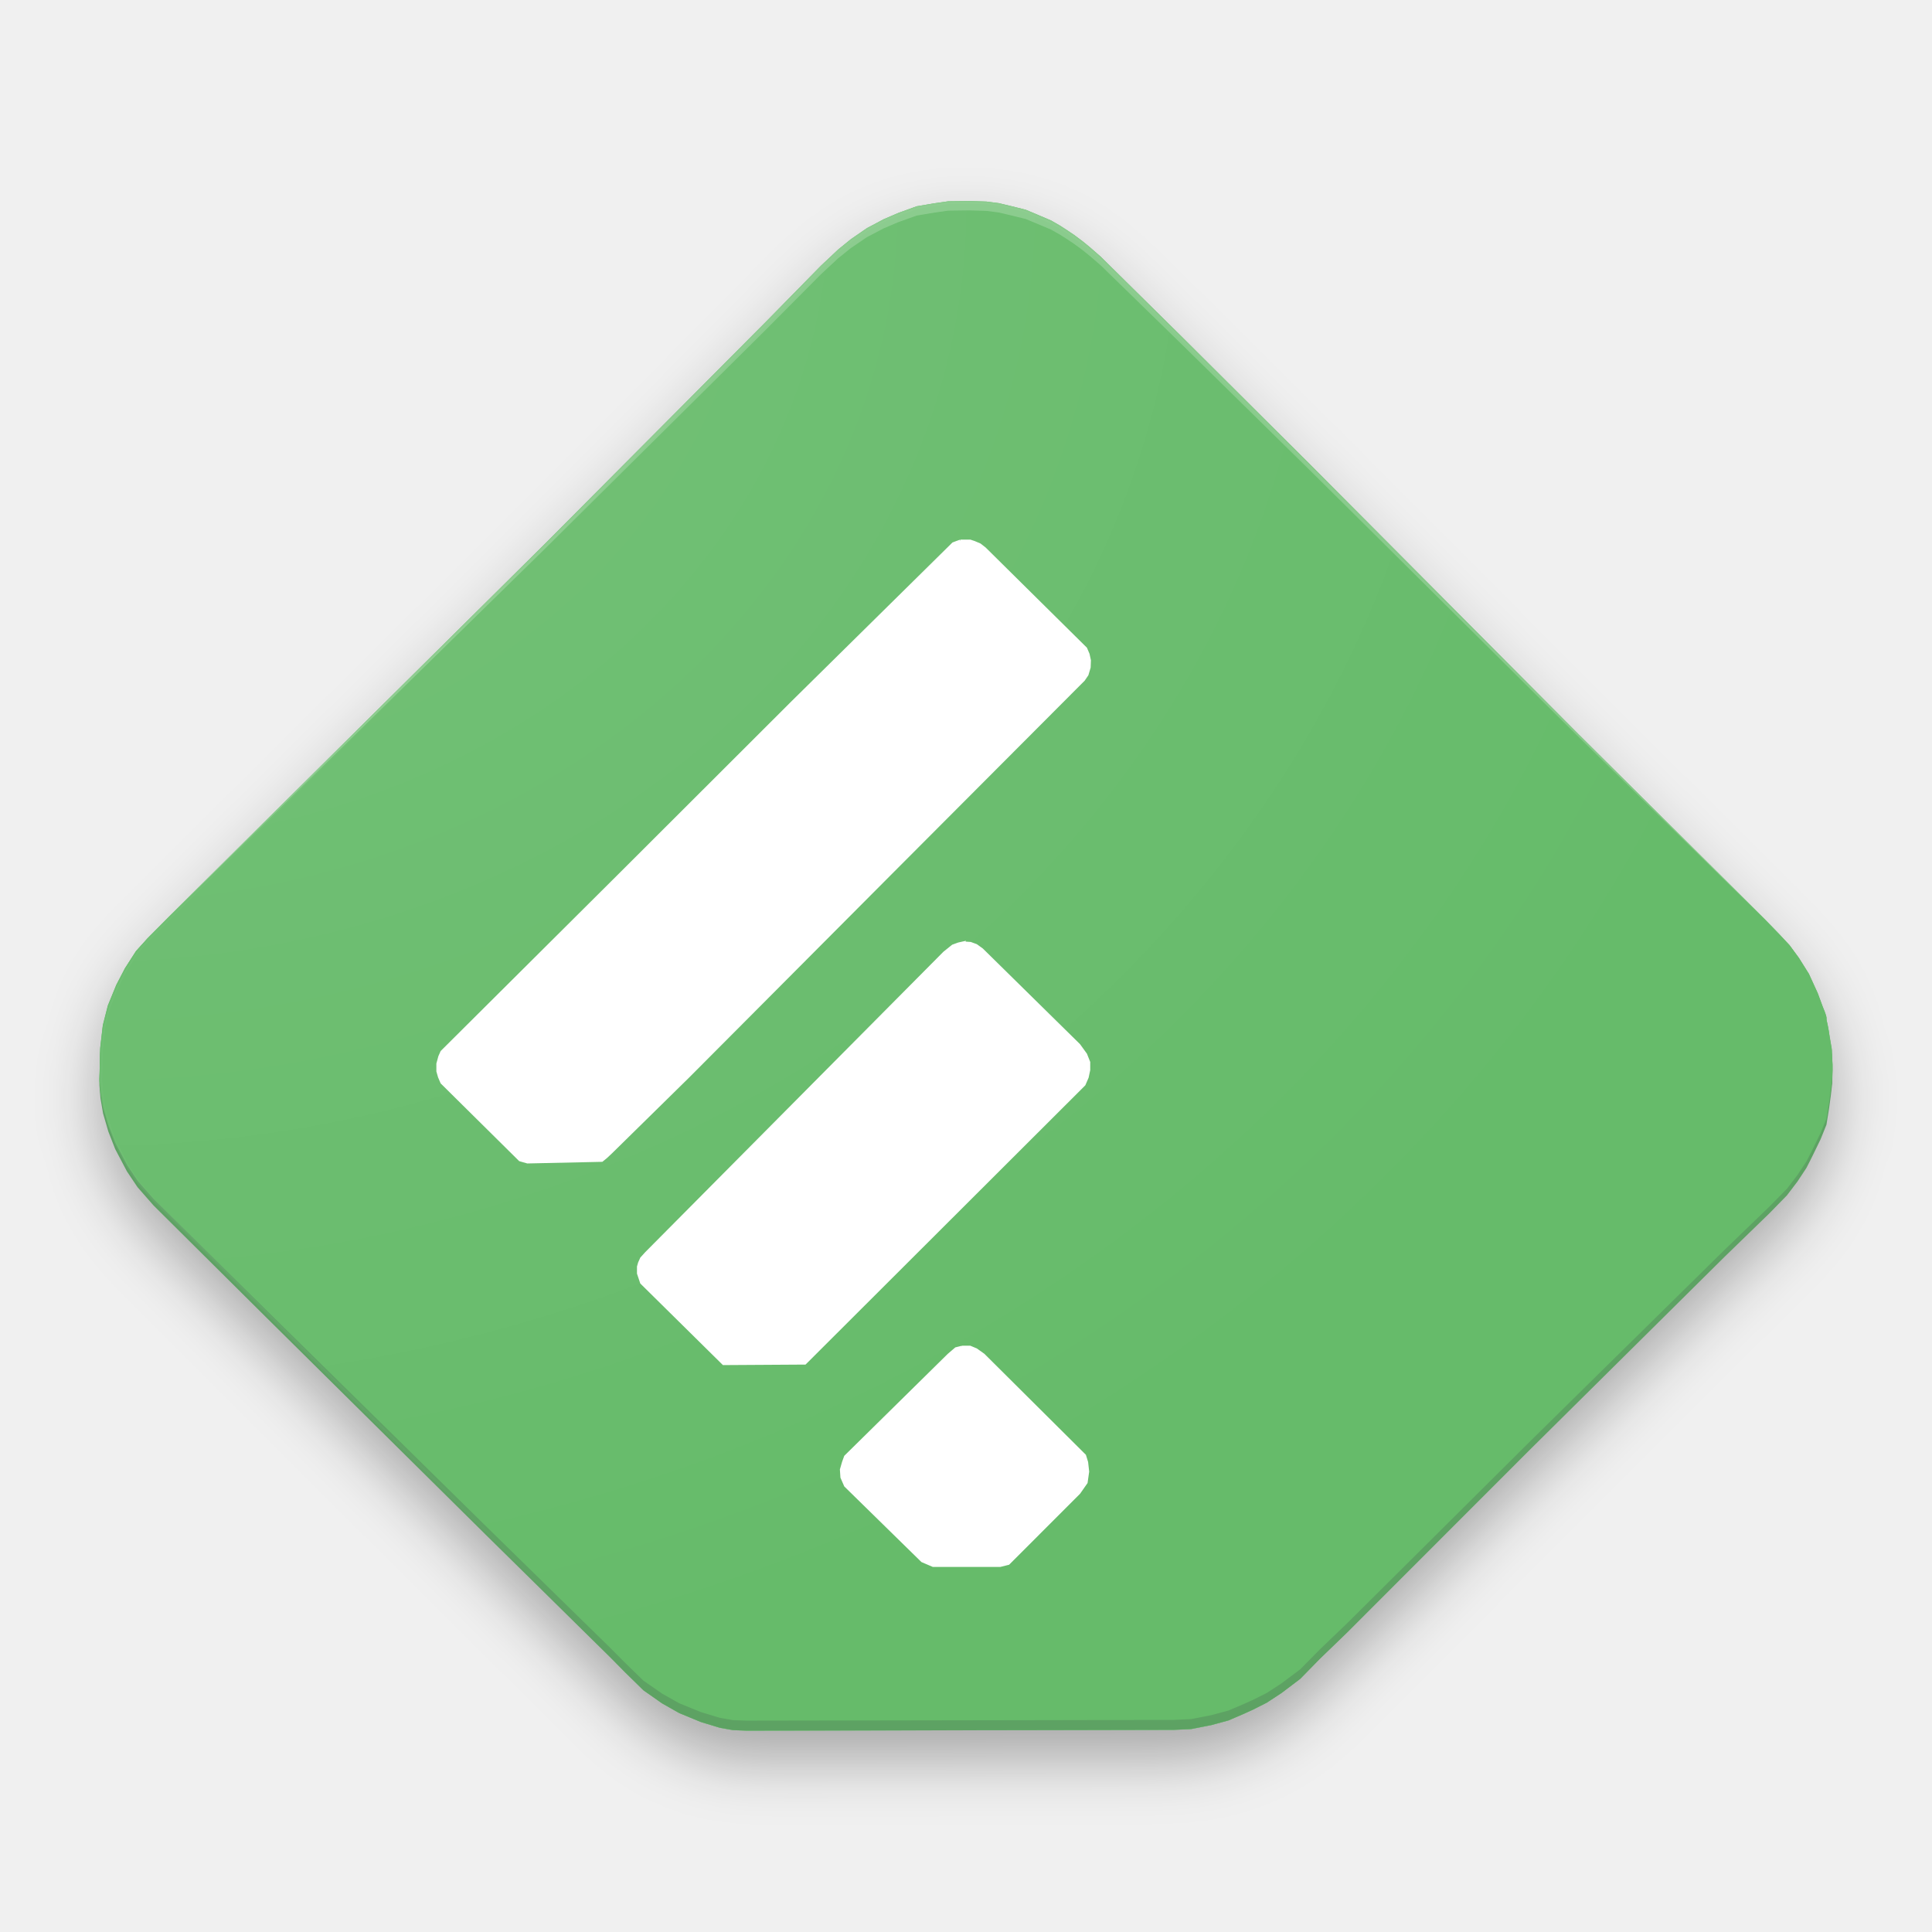
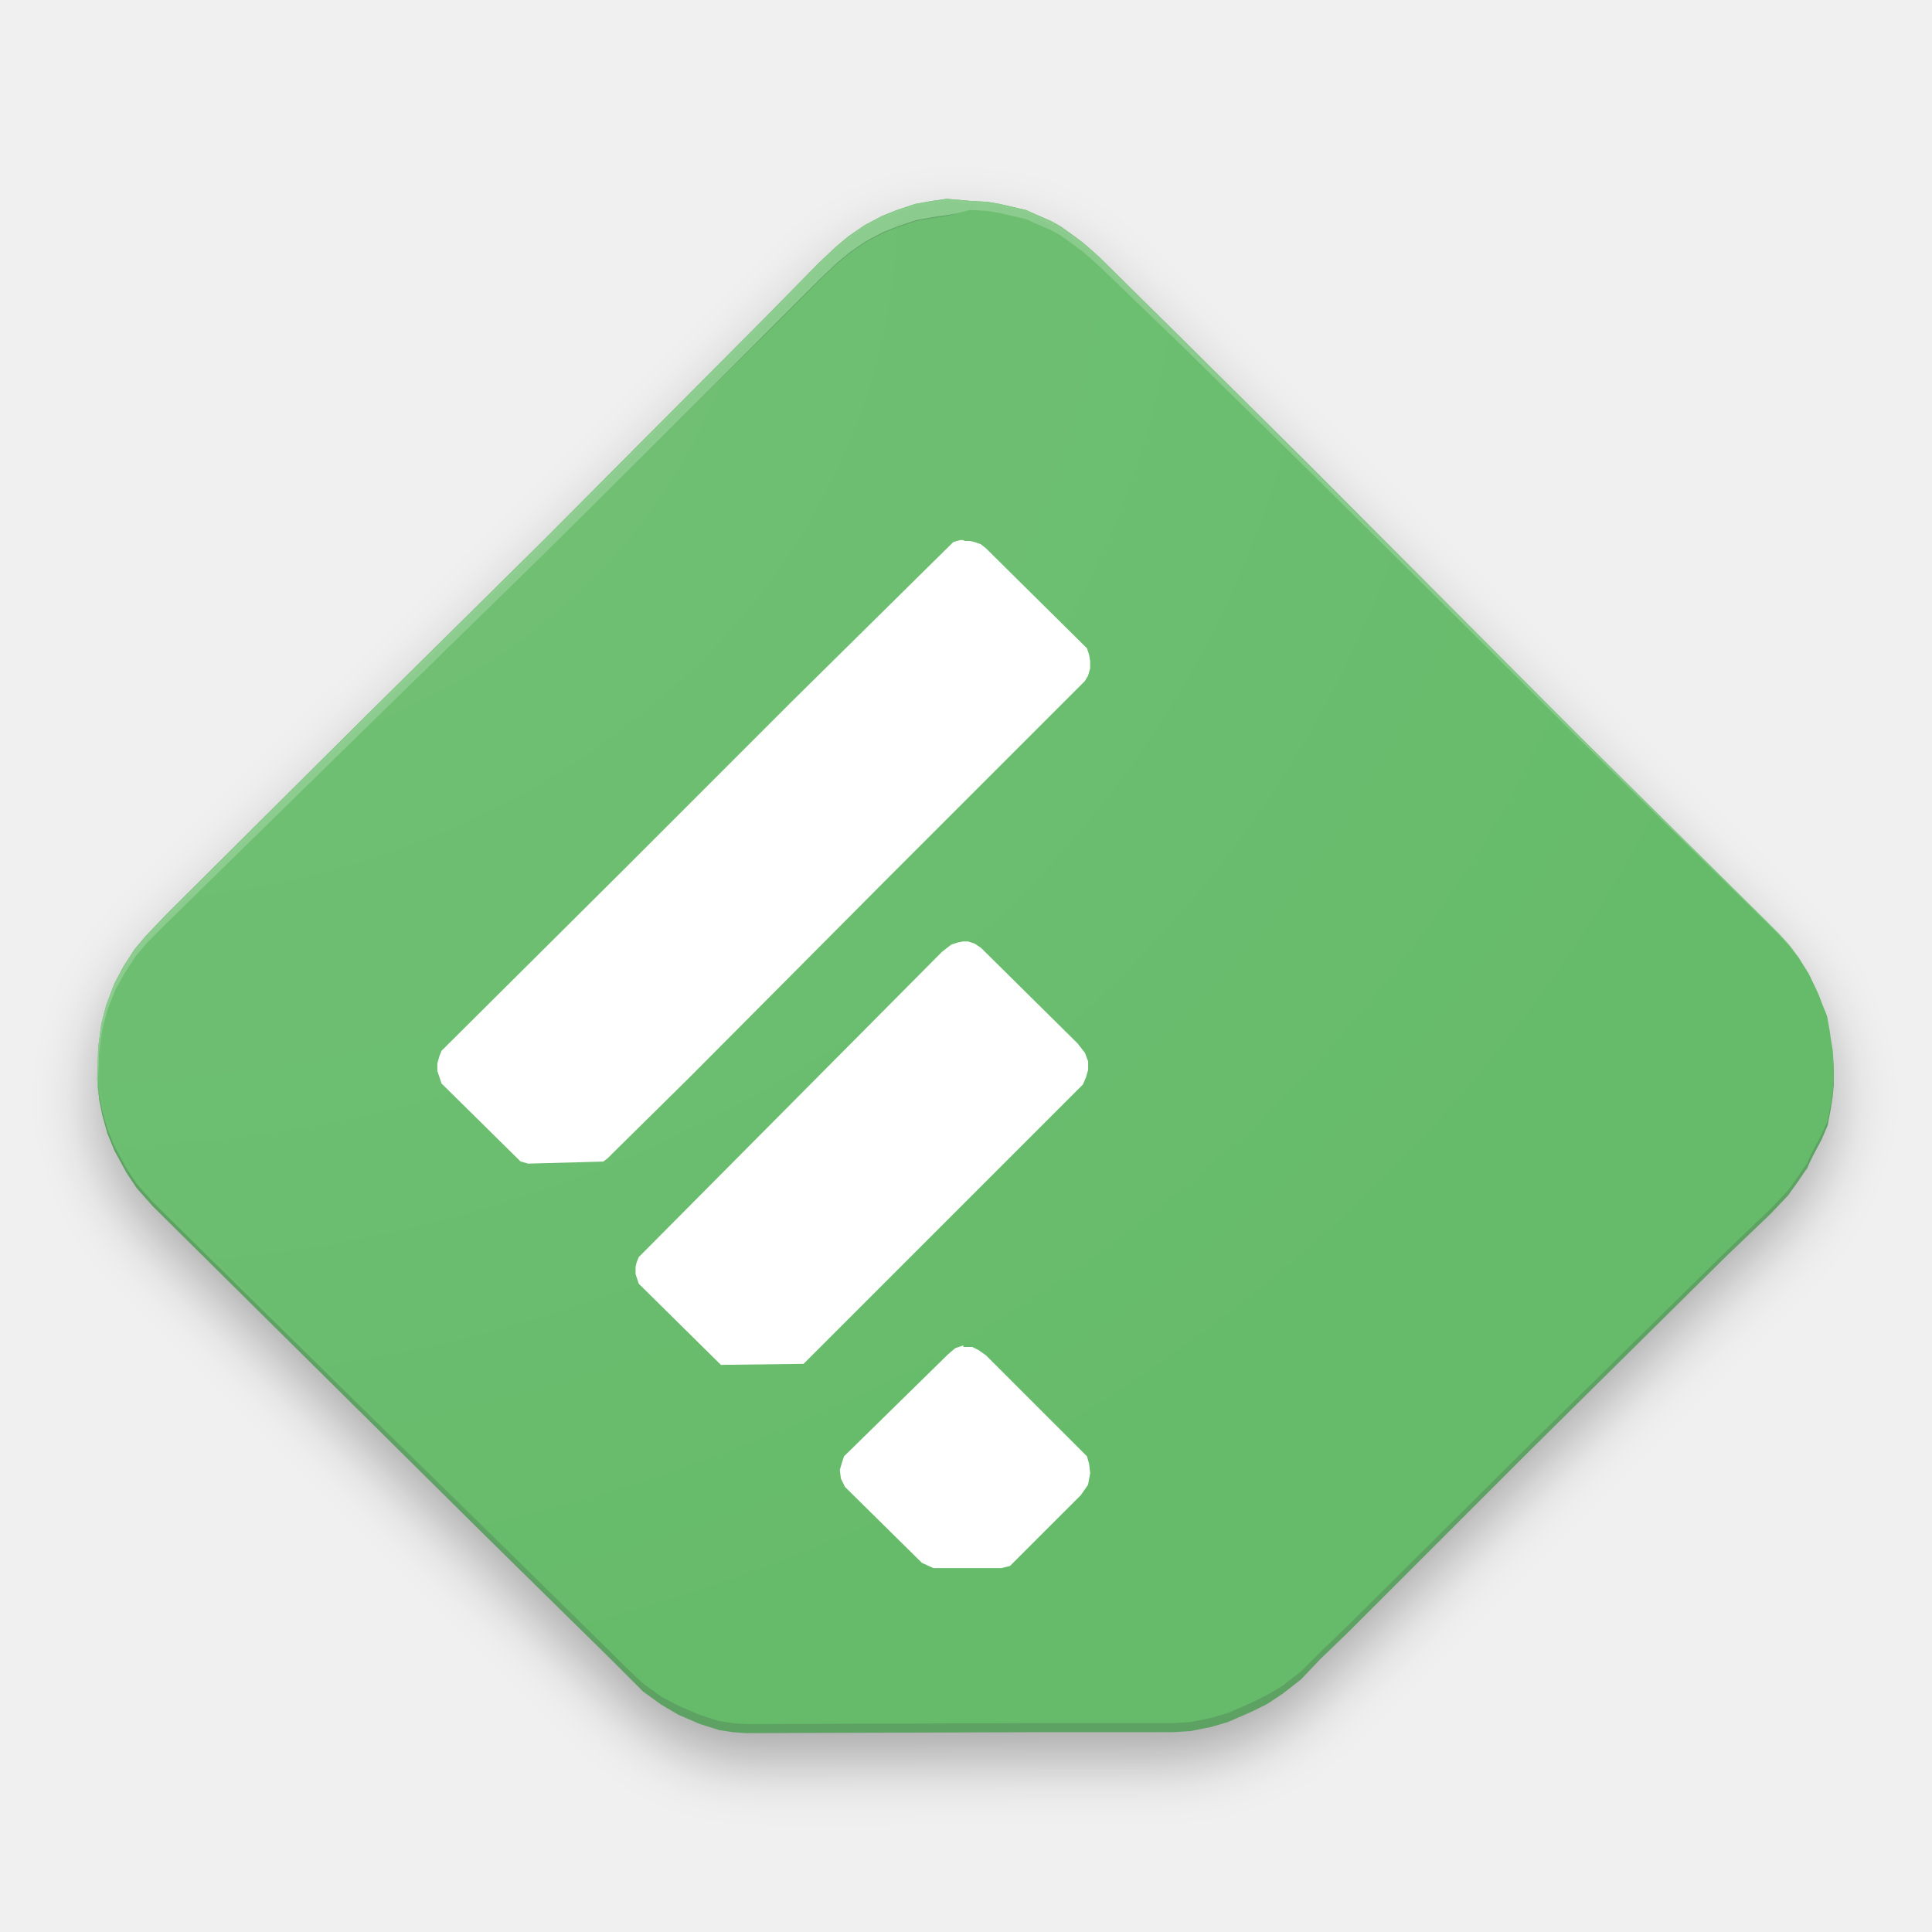
- <svg xmlns="http://www.w3.org/2000/svg" xmlns:xlink="http://www.w3.org/1999/xlink" width="192" height="192" id="svg2" version="1.1">
-   <defs id="defs4">
-     <linearGradient id="linearGradient8598">
-       <stop style="stop-color:#ffffff;stop-opacity:1;" offset="0" id="stop8600" />
-       <stop style="stop-color:#ffffff;stop-opacity:0;" offset="1" id="stop8602" />
-     </linearGradient>
-     <linearGradient id="linearGradient8590">
-       <stop style="stop-color:#ffffff;stop-opacity:1;" offset="0" id="stop8592" />
-       <stop style="stop-color:#ffffff;stop-opacity:0;" offset="1" id="stop8594" />
-     </linearGradient>
-     <filter color-interpolation-filters="sRGB" width="1" height="1" x="0" y="0" id="filter3025">
-       <feColorMatrix result="result1" values="180" type="hueRotate" id="feColorMatrix3027" />
-     </filter>
-     <filter style="color-interpolation-filters:sRGB;" id="filter8574">
-       <feFlood flood-opacity="0.3" flood-color="rgb(0,0,0)" result="flood" id="feFlood8576" />
-       <feComposite in="flood" in2="SourceGraphic" operator="in" result="composite1" id="feComposite8578" />
-       <feGaussianBlur in="composite1" stdDeviation="3" result="blur" id="feGaussianBlur8580" />
-       <feOffset dx="4.57967e-015" dy="3" result="offset" id="feOffset8582" />
-       <feComposite in="SourceGraphic" in2="offset" operator="over" result="composite2" id="feComposite8584" />
-     </filter>
-     <radialGradient xlink:href="#linearGradient8590" id="radialGradient8596" cx="8" cy="9.553" fx="8" fy="9.553" r="87.096" gradientTransform="matrix(8.3249151e-4,1.728586,-1.998795,9.6265738e-4,28.07976,6.474688)" gradientUnits="userSpaceOnUse" />
-     <radialGradient xlink:href="#linearGradient8598" id="radialGradient8604" cx="8" cy="9.553" fx="8" fy="9.553" r="87.096" gradientTransform="matrix(8.32488e-4,1.728586,-1.998795,9.6262087e-4,28.07976,6.474687)" gradientUnits="userSpaceOnUse" />
-   </defs>
-   <g id="layer4" style="display:inline">
-     <path id="path8572" d="m 96.354,19.535 1.68,0.052 1.234,0.158 1.313,0.315 1.365,0.341 0.945,0.394 1.601,0.683 0.866,0.499 0.735,0.473 0.735,0.499 0.84,0.63 0.735,0.604 1.05,0.919 8.243,8.138 12.811,12.758 26.907,27.039 18.77,18.638 1.496,1.549 0.998,1.076 0.919,1.26 0.998,1.601 0.893,1.969 0.499,1.365 c 0,0 0.394,0.919 0.368,1.103 -0.026,0.184 0,0.499 -0.026,0.263 -0.026,-0.236 -0.236,-1.181 0,-0.21 0.236,0.971 0.341,1.838 0.341,1.838 l 0.21,1.234 0.079,1.601 -0.026,1.313 -0.131,1.155 -0.184,1.365 -0.263,1.654 -0.578,1.444 -0.761,1.575 c 0,0 -0.578,1.181 -0.656,1.313 -0.079,0.131 -0.893,1.365 -0.893,1.365 l -1.05,1.391 -1.759,1.811 -4.515,4.41 -19.583,19.531 -18.297,18.428 -2.809,2.73 -1.943,1.995 -1.864,1.418 -1.47,0.971 -1.391,0.709 -0.866,0.394 -1.575,0.683 -1.733,0.473 -1.995,0.394 -1.733,0.079 -12.102,0.026 -30.819,0.052 -1.365,-0.052 -1.313,-0.236 -1.89,-0.578 -2.153,-0.893 -1.706,-0.971 -1.864,-1.313 -1.811,-1.785 -1.523,-1.549 -12.469,-12.364 -22.025,-21.946 -11.393,-11.393 -1.601,-1.838 -1.05,-1.575 -1.181,-2.258 -0.683,-1.759 -0.525,-1.811 -0.263,-1.549 -0.105,-1.313 0.079,-3.203 0.263,-2.284 0.499,-1.969 0.84,-2.074 0.866,-1.68 1.103,-1.733 1.155,-1.286 2.153,-2.179 19.951,-19.793 17.798,-17.641 22.156,-22.261 5.618,-5.723 1.733,-1.628 1.26,-1.024 1.601,-1.103 1.68,-0.893 1.47,-0.63 1.811,-0.656 1.706,-0.289 1.444,-0.21 z" style="fill:#66bb6a;fill-opacity:1;fill-rule:evenodd;stroke:#66bb6a;stroke-width:0.279px;stroke-linecap:butt;stroke-linejoin:miter;stroke-opacity:1;filter:url(#filter8574)" transform="matrix(0.9887369,0,0,0.9887369,1.081261,0.8014222)" />
-     <path id="path8570" d="m 96.35,20.116 1.661,0.052 1.22,0.156 1.298,0.311 1.35,0.337 0.934,0.389 1.583,0.675 0.857,0.493 0.727,0.467 0.727,0.493 0.831,0.623 0.727,0.597 1.038,0.908 8.15,8.046 12.666,12.614 26.604,26.734 18.558,18.428 1.479,1.531 0.986,1.064 0.908,1.246 0.986,1.583 0.882,1.947 0.493,1.35 c 0,0 0.389,0.908 0.363,1.09 -0.026,0.182 0,0.493 -0.026,0.26 -0.026,-0.234 -0.234,-1.168 0,-0.208 0.234,0.96 0.337,1.817 0.337,1.817 l 0.208,1.22 0.078,1.583 -0.026,1.298 -0.13,1.142 -0.182,1.35 -0.26,1.635 -0.571,1.428 -0.753,1.557 c 0,0 -0.571,1.168 -0.649,1.298 -0.078,0.13 -0.882,1.35 -0.882,1.35 l -1.038,1.376 -1.739,1.791 -4.464,4.361 -19.363,19.311 -18.091,18.221 -2.777,2.699 -1.921,1.973 -1.843,1.402 -1.454,0.96 -1.376,0.701 -0.857,0.389 -1.557,0.675 -1.713,0.467 -1.973,0.389 -1.713,0.078 -11.965,0.026 -30.472,0.052 -1.35,-0.052 -1.298,-0.234 -1.869,-0.571 -2.128,-0.882 -1.687,-0.96 -1.843,-1.298 -1.791,-1.765 -1.505,-1.531 -12.329,-12.225 -21.777,-21.699 -11.265,-11.265 -1.583,-1.817 -1.038,-1.557 -1.168,-2.232 -0.675,-1.739 -0.519,-1.791 -0.26,-1.531 -0.104,-1.298 0.078,-3.167 0.26,-2.258 0.493,-1.947 0.831,-2.05 0.857,-1.661 1.09,-1.713 1.142,-1.272 2.128,-2.154 L 36.627,71.612 54.225,54.17 76.131,32.16 l 5.554,-5.658 1.713,-1.609 1.246,-1.012 1.583,-1.09 1.661,-0.882 1.454,-0.623 1.791,-0.649 1.687,-0.286 1.428,-0.208 z" style="opacity:1;fill:#85c988;fill-opacity:1;fill-rule:evenodd;stroke:#85c988;stroke-width:0.276px;stroke-linecap:butt;stroke-linejoin:miter;stroke-opacity:1" />
-     <path id="path8552" d="m 96.35,21.096 1.661,0.052 1.22,0.155 1.298,0.309 1.35,0.335 0.934,0.387 1.583,0.67 0.857,0.49 0.727,0.464 0.727,0.49 0.831,0.619 0.727,0.593 1.038,0.903 8.15,7.994 12.666,12.533 26.604,26.561 18.558,18.309 1.479,1.521 0.986,1.057 0.908,1.238 0.986,1.573 0.882,1.934 0.493,1.341 c 0,0 0.389,0.903 0.363,1.083 -0.026,0.18 0,0.49 -0.026,0.258 -0.026,-0.232 -0.234,-1.16 0,-0.206 0.234,0.954 0.337,1.805 0.337,1.805 l 0.208,1.212 0.078,1.573 -0.026,1.289 -0.13,1.135 -0.182,1.341 -0.26,1.625 -0.571,1.418 -0.753,1.547 c 0,0 -0.571,1.16 -0.649,1.289 -0.078,0.129 -0.883,1.341 -0.883,1.341 l -1.038,1.367 -1.739,1.779 -4.464,4.332 -19.363,19.186 -18.091,18.103 -2.777,2.682 -1.921,1.96 -1.843,1.393 -1.454,0.954 -1.376,0.696 -0.857,0.387 -1.557,0.67 -1.713,0.464 -1.973,0.387 -1.713,0.077 -11.966,0.026 -30.472,0.052 -1.35,-0.052 -1.298,-0.232 -1.869,-0.567 -2.128,-0.877 -1.687,-0.954 -1.843,-1.289 -1.791,-1.754 -1.505,-1.521 -12.329,-12.146 -21.777,-21.559 -11.265,-11.192 -1.583,-1.805 -1.038,-1.547 -1.168,-2.218 -0.675,-1.728 -0.519,-1.779 -0.26,-1.521 -0.104,-1.289 0.078,-3.146 0.26,-2.244 0.493,-1.934 0.831,-2.037 0.857,-1.65 1.09,-1.702 1.142,-1.264 2.128,-2.14 L 36.627,72.259 54.225,54.93 76.131,33.062 l 5.554,-5.622 1.713,-1.599 1.246,-1.006 1.583,-1.083 1.661,-0.877 1.454,-0.619 1.791,-0.645 1.687,-0.284 1.428,-0.206 z" style="opacity:1;fill:#5da263;fill-opacity:1;fill-rule:evenodd;stroke:#5da263;stroke-width:0.275px;stroke-linecap:butt;stroke-linejoin:miter;stroke-opacity:1;" />
-     <path style="fill:#66bb6a;fill-opacity:1;fill-rule:evenodd;stroke:#66bb6a;stroke-width:0.274px;stroke-linecap:butt;stroke-linejoin:miter;stroke-opacity:1" d="m 96.35,21.046 1.661,0.051 1.22,0.154 1.298,0.308 1.35,0.333 0.934,0.384 1.583,0.666 0.857,0.487 0.727,0.461 0.727,0.487 0.831,0.615 0.727,0.589 1.038,0.897 8.15,7.944 12.666,12.455 26.605,26.396 18.558,18.195 1.479,1.512 0.986,1.051 0.908,1.23 0.986,1.563 0.882,1.922 0.493,1.333 c 0,0 0.389,0.897 0.363,1.076 -0.026,0.179 0,0.487 -0.026,0.256 -0.026,-0.231 -0.234,-1.153 0,-0.205 0.234,0.948 0.337,1.794 0.337,1.794 l 0.208,1.204 0.078,1.563 -0.026,1.281 -0.13,1.128 -0.182,1.333 -0.26,1.615 -0.571,1.41 -0.753,1.538 c 0,0 -0.571,1.153 -0.649,1.281 -0.078,0.128 -0.882,1.333 -0.882,1.333 l -1.038,1.358 -1.739,1.768 -4.464,4.305 -19.363,19.067 -18.091,17.99 -2.777,2.665 -1.921,1.948 -1.843,1.384 -1.454,0.948 -1.376,0.692 -0.857,0.384 -1.557,0.666 -1.713,0.461 -1.973,0.384 -1.713,0.077 -11.966,0.026 -30.472,0.051 -1.35,-0.051 -1.298,-0.231 -1.869,-0.564 -2.128,-0.871 -1.687,-0.948 -1.843,-1.281 -1.791,-1.743 -1.505,-1.512 -12.329,-12.07 -21.777,-21.424 -11.265,-11.122 -1.583,-1.794 -1.038,-1.538 -1.168,-2.204 -0.675,-1.717 -0.519,-1.768 -0.26,-1.512 -0.104,-1.281 0.078,-3.127 0.26,-2.23 0.493,-1.922 0.831,-2.025 0.857,-1.64 1.09,-1.691 1.142,-1.256 2.128,-2.127 L 36.626,71.891 54.224,54.669 76.131,32.937 l 5.555,-5.587 1.713,-1.589 1.246,-0.999 1.583,-1.076 1.661,-0.871 1.454,-0.615 1.791,-0.641 1.687,-0.282 1.428,-0.205 z" id="path4150" />
-     <path style="fill:#ffffff;fill-opacity:1;fill-rule:evenodd;stroke:#ffffff;stroke-width:0.276px;stroke-linecap:butt;stroke-linejoin:miter;stroke-opacity:1" d="m 95.451,53.764 -0.374,0.134 -0.348,0.132 -0.189,0.189 L 78.715,69.83 61.82,86.7 43.907,104.531 l -0.214,0.483 -0.189,0.697 0,0.749 0.162,0.563 0.241,0.563 7.764,7.685 0.749,0.214 7.391,-0.162 0.428,-0.348 0.51,-0.481 7.63,-7.498 19.922,-20.002 19.387,-19.439 0.348,-0.51 0.214,-0.722 0.027,-0.697 -0.134,-0.615 -0.241,-0.563 -10.042,-9.935 -0.481,-0.376 -0.563,-0.239 -0.403,-0.134 -0.588,0 -0.376,0 z m 0.275,39.932 -0.464,0.103 -0.567,0.206 -0.85,0.684 -29.611,29.832 -0.483,0.531 -0.208,0.466 -0.103,0.361 0,0.67 0.311,0.928 8.149,8.046 8.096,-0.05 27.747,-27.697 0.311,-0.72 0.153,-0.724 0,-0.772 -0.309,-0.775 -0.672,-0.928 -9.643,-9.49 -0.569,-0.411 -0.567,-0.208 -0.722,-0.05 z m -0.103,40.176 -0.619,0.155 -0.722,0.619 -10.262,10.109 -0.206,0.567 -0.208,0.722 0.052,0.772 0.361,0.825 7.632,7.479 1.083,0.464 6.654,0 0.825,-0.206 7.013,-7.015 0.722,-1.031 0.155,-1.083 -0.103,-0.928 -0.206,-0.672 -0.414,-0.411 -9.643,-9.593 -0.724,-0.516 -0.617,-0.258 -0.775,0 z" id="path4337" />
+ <svg xmlns="http://www.w3.org/2000/svg" version="1.1" id="svg2" x="0px" y="0px" viewBox="-443 865 192 192" style="enable-background:new -443 865 192 192;" xml:space="preserve">
+   <style type="text/css">
+ 	.st0{filter:url(#filter8574);}
+ 	.st1{fill:#66BB6A;}
+ 	.st2{fill:none;stroke:#66BB6A;stroke-width:0.279;}
+ 	.st3{fill:#85C988;stroke:#85C988;stroke-width:0.276;}
+ 	.st4{fill:#5DA263;stroke:#5DA263;stroke-width:0.275;}
+ 	.st5{fill:#66BB6A;stroke:#66BB6A;stroke-width:0.274;}
+ 	.st6{fill:#FFFFFF;stroke:#FFFFFF;stroke-width:0.276;}
+ 	.st7{opacity:0.1;fill:url(#path8586_1_);stroke:url(#path8586_2_);stroke-width:0.276;enable-background:new    ;}
+ </style>
+   <filter style="color-interpolation-filters:sRGB;" id="filter8574">
+     <feFlood result="flood" flood-color="rgb(0,0,0)" flood-opacity="0.3" id="feFlood8576" />
+     <feComposite operator="in" in2="SourceGraphic" in="flood" result="composite1" id="feComposite8578" />
+     <feGaussianBlur in="composite1" stdDeviation="3" result="blur" id="feGaussianBlur8580" />
+     <feOffset dy="3" dx="4.57967e-015" result="offset" id="feOffset8582" />
+     <feComposite operator="over" in2="offset" in="SourceGraphic" result="composite2" id="feComposite8584" />
+   </filter>
+   <g id="layer4">
+     <g id="path8572" class="st0">
+       <path class="st1" d="M-346.6,885.1l1.7,0.1l1.2,0.2l1.3,0.3l1.3,0.3l0.9,0.4l1.6,0.7l0.9,0.5l0.7,0.5l0.7,0.5l0.8,0.6l0.7,0.6    l1,0.9l8.1,8l12.7,12.6l26.6,26.7l18.6,18.4l1.5,1.5l1,1.1l0.9,1.2l1,1.6l0.9,1.9l0.5,1.3c0,0,0.4,0.9,0.4,1.1c0,0.2,0,0.5,0,0.3    c0-0.2-0.2-1.2,0-0.2c0.2,1,0.3,1.8,0.3,1.8l0.2,1.2l0.1,1.6l0,1.3l-0.1,1.1l-0.2,1.3l-0.3,1.6l-0.6,1.4l-0.8,1.6    c0,0-0.6,1.2-0.6,1.3c-0.1,0.1-0.9,1.3-0.9,1.3l-1,1.4l-1.7,1.8l-4.5,4.4l-19.4,19.3l-18.1,18.2l-2.8,2.7l-1.9,2l-1.8,1.4l-1.5,1    l-1.4,0.7l-0.9,0.4l-1.6,0.7l-1.7,0.5l-2,0.4l-1.7,0.1l-12,0l-30.5,0.1l-1.3-0.1l-1.3-0.2l-1.9-0.6l-2.1-0.9l-1.7-1l-1.8-1.3    l-1.8-1.8l-1.5-1.5l-12.3-12.2l-21.8-21.7l-11.3-11.3l-1.6-1.8l-1-1.6l-1.2-2.2l-0.7-1.7l-0.5-1.8l-0.3-1.5l-0.1-1.3l0.1-3.2    l0.3-2.3l0.5-1.9l0.8-2.1l0.9-1.7l1.1-1.7l1.1-1.3l2.1-2.2l19.7-19.6l17.6-17.4l21.9-22l5.6-5.7l1.7-1.6l1.2-1l1.6-1.1l1.7-0.9    l1.5-0.6l1.8-0.6l1.7-0.3l1.4-0.2L-346.6,885.1z" />
+       <path class="st2" d="M-346.6,885.1l1.7,0.1l1.2,0.2l1.3,0.3l1.3,0.3l0.9,0.4l1.6,0.7l0.9,0.5l0.7,0.5l0.7,0.5l0.8,0.6l0.7,0.6    l1,0.9l8.1,8l12.7,12.6l26.6,26.7l18.6,18.4l1.5,1.5l1,1.1l0.9,1.2l1,1.6l0.9,1.9l0.5,1.3c0,0,0.4,0.9,0.4,1.1c0,0.2,0,0.5,0,0.3    c0-0.2-0.2-1.2,0-0.2c0.2,1,0.3,1.8,0.3,1.8l0.2,1.2l0.1,1.6l0,1.3l-0.1,1.1l-0.2,1.3l-0.3,1.6l-0.6,1.4l-0.8,1.6    c0,0-0.6,1.2-0.6,1.3c-0.1,0.1-0.9,1.3-0.9,1.3l-1,1.4l-1.7,1.8l-4.5,4.4l-19.4,19.3l-18.1,18.2l-2.8,2.7l-1.9,2l-1.8,1.4l-1.5,1    l-1.4,0.7l-0.9,0.4l-1.6,0.7l-1.7,0.5l-2,0.4l-1.7,0.1l-12,0l-30.5,0.1l-1.3-0.1l-1.3-0.2l-1.9-0.6l-2.1-0.9l-1.7-1l-1.8-1.3    l-1.8-1.8l-1.5-1.5l-12.3-12.2l-21.8-21.7l-11.3-11.3l-1.6-1.8l-1-1.6l-1.2-2.2l-0.7-1.7l-0.5-1.8l-0.3-1.5l-0.1-1.3l0.1-3.2    l0.3-2.3l0.5-1.9l0.8-2.1l0.9-1.7l1.1-1.7l1.1-1.3l2.1-2.2l19.7-19.6l17.6-17.4l21.9-22l5.6-5.7l1.7-1.6l1.2-1l1.6-1.1l1.7-0.9    l1.5-0.6l1.8-0.6l1.7-0.3l1.4-0.2L-346.6,885.1z" />
+     </g>
+     <path id="path8570" class="st3" d="M-346.6,885.1l1.7,0.1l1.2,0.2l1.3,0.3l1.3,0.3l0.9,0.4   l1.6,0.7l0.9,0.5l0.7,0.5l0.7,0.5l0.8,0.6l0.7,0.6l1,0.9l8.1,8l12.7,12.6l26.6,26.7l18.6,18.4l1.5,1.5l1,1.1l0.9,1.2l1,1.6l0.9,1.9   l0.5,1.3c0,0,0.4,0.9,0.4,1.1c0,0.2,0,0.5,0,0.3c0-0.2-0.2-1.2,0-0.2c0.2,1,0.3,1.8,0.3,1.8l0.2,1.2l0.1,1.6l0,1.3l-0.1,1.1   l-0.2,1.3l-0.3,1.6l-0.6,1.4l-0.8,1.6c0,0-0.6,1.2-0.6,1.3c-0.1,0.1-0.9,1.3-0.9,1.3l-1,1.4l-1.7,1.8l-4.5,4.4l-19.4,19.3   l-18.1,18.2l-2.8,2.7l-1.9,2l-1.8,1.4l-1.5,1l-1.4,0.7l-0.9,0.4l-1.6,0.7l-1.7,0.5l-2,0.4l-1.7,0.1l-12,0l-30.5,0.1l-1.3-0.1   l-1.3-0.2l-1.9-0.6l-2.1-0.9l-1.7-1l-1.8-1.3l-1.8-1.8l-1.5-1.5l-12.3-12.2l-21.8-21.7l-11.3-11.3l-1.6-1.8l-1-1.6l-1.2-2.2   l-0.7-1.7l-0.5-1.8l-0.3-1.5l-0.1-1.3l0.1-3.2l0.3-2.3l0.5-1.9l0.8-2.1l0.9-1.7l1.1-1.7l1.1-1.3l2.1-2.2l19.7-19.6l17.6-17.4   l21.9-22l5.6-5.7l1.7-1.6l1.2-1l1.6-1.1l1.7-0.9l1.5-0.6l1.8-0.6l1.7-0.3l1.4-0.2L-346.6,885.1z" />
+     <path id="path8552" class="st4" d="M-346.6,886.1l1.7,0.1l1.2,0.2l1.3,0.3l1.3,0.3l0.9,0.4   l1.6,0.7l0.9,0.5l0.7,0.5l0.7,0.5l0.8,0.6l0.7,0.6l1,0.9l8.2,8l12.7,12.5l26.6,26.6l18.6,18.3l1.5,1.5l1,1.1l0.9,1.2l1,1.6l0.9,1.9   l0.5,1.3c0,0,0.4,0.9,0.4,1.1c0,0.2,0,0.5,0,0.3s-0.2-1.2,0-0.2s0.3,1.8,0.3,1.8l0.2,1.2l0.1,1.6l0,1.3l-0.1,1.1l-0.2,1.3l-0.3,1.6   l-0.6,1.4l-0.8,1.5c0,0-0.6,1.2-0.6,1.3c-0.1,0.1-0.9,1.3-0.9,1.3l-1,1.4l-1.7,1.8l-4.5,4.3l-19.4,19.2l-18.1,18.1l-2.8,2.7l-1.9,2   l-1.8,1.4l-1.5,1l-1.4,0.7l-0.9,0.4l-1.6,0.7l-1.7,0.5l-2,0.4l-1.7,0.1l-12,0l-30.5,0.1l-1.3-0.1l-1.3-0.2l-1.9-0.6l-2.1-0.9   l-1.7-1l-1.8-1.3l-1.8-1.8l-1.5-1.5l-12.3-12.1l-21.8-21.6l-11.3-11.2l-1.6-1.8l-1-1.5l-1.2-2.2l-0.7-1.7l-0.5-1.8l-0.3-1.5   l-0.1-1.3l0.1-3.1l0.3-2.2l0.5-1.9l0.8-2l0.9-1.7l1.1-1.7l1.1-1.3l2.1-2.1l19.7-19.4l17.6-17.3l21.9-21.9l5.6-5.6l1.7-1.6l1.2-1   l1.6-1.1l1.7-0.9l1.5-0.6l1.8-0.6l1.7-0.3l1.4-0.2L-346.6,886.1z" />
+     <path id="path4150" class="st5" d="M-346.6,886l1.7,0.1l1.2,0.2l1.3,0.3l1.3,0.3l0.9,0.4l1.6,0.7   l0.9,0.5l0.7,0.5l0.7,0.5l0.8,0.6l0.7,0.6l1,0.9l8.2,7.9l12.7,12.5l26.6,26.4l18.6,18.2l1.5,1.5l1,1.1l0.9,1.2l1,1.6l0.9,1.9   l0.5,1.3c0,0,0.4,0.9,0.4,1.1c0,0.2,0,0.5,0,0.3s-0.2-1.2,0-0.2c0.2,0.9,0.3,1.8,0.3,1.8l0.2,1.2l0.1,1.6l0,1.3l-0.1,1.1l-0.2,1.3   l-0.3,1.6l-0.6,1.4l-0.8,1.5c0,0-0.6,1.2-0.6,1.3c-0.1,0.1-0.9,1.3-0.9,1.3l-1,1.4l-1.7,1.8l-4.5,4.3l-19.4,19.1l-18.1,18l-2.8,2.7   l-1.9,1.9l-1.8,1.4l-1.5,0.9l-1.4,0.7l-0.9,0.4l-1.6,0.7l-1.7,0.5l-2,0.4l-1.7,0.1l-12,0l-30.5,0.1l-1.3-0.1l-1.3-0.2l-1.9-0.6   l-2.1-0.9l-1.7-0.9l-1.8-1.3l-1.8-1.7l-1.5-1.5l-12.3-12.1l-21.8-21.4l-11.3-11.1l-1.6-1.8l-1-1.5l-1.2-2.2l-0.7-1.7l-0.5-1.8   l-0.3-1.5l-0.1-1.3l0.1-3.1l0.3-2.2l0.5-1.9l0.8-2l0.9-1.6l1.1-1.7l1.1-1.3l2.1-2.1l19.7-19.3l17.6-17.2l21.9-21.7l5.6-5.6l1.7-1.6   l1.2-1l1.6-1.1l1.7-0.9l1.5-0.6l1.8-0.6l1.7-0.3l1.4-0.2L-346.6,886z" />
+     <path id="path4337" class="st6" d="M-347.5,918.8l-0.4,0.1l-0.3,0.1l-0.2,0.2l-15.8,15.6   l-16.9,16.9l-17.9,17.8l-0.2,0.5l-0.2,0.7v0.7l0.2,0.6l0.2,0.6l7.8,7.7l0.7,0.2l7.4-0.2l0.4-0.3l0.5-0.5l7.6-7.5l19.9-20l19.4-19.4   l0.3-0.5l0.2-0.7l0-0.7l-0.1-0.6l-0.2-0.6l-10-9.9l-0.5-0.4l-0.6-0.2l-0.4-0.1h-0.6C-347.2,918.8-347.5,918.8-347.5,918.8z    M-347.3,958.7l-0.5,0.1l-0.6,0.2l-0.9,0.7l-29.6,29.8l-0.5,0.5l-0.2,0.5l-0.1,0.4v0.7l0.3,0.9l8.1,8l8.1-0.1l27.7-27.7l0.3-0.7   l0.2-0.7v-0.8l-0.3-0.8l-0.7-0.9l-9.6-9.5l-0.6-0.4l-0.6-0.2L-347.3,958.7L-347.3,958.7z M-347.4,998.9l-0.6,0.2l-0.7,0.6   l-10.3,10.1l-0.2,0.6l-0.2,0.7l0.1,0.8l0.4,0.8l7.6,7.5l1.1,0.5h6.7l0.8-0.2l7-7l0.7-1l0.2-1.1l-0.1-0.9l-0.2-0.7l-0.4-0.4   l-9.6-9.6l-0.7-0.5l-0.6-0.3H-347.4L-347.4,998.9z" />
  </g>
  <g id="layer2">
-     <path style="display:inline;opacity:0.1;fill:url(#radialGradient8596);fill-opacity:1;fill-rule:evenodd;stroke:url(#radialGradient8604);stroke-width:0.276px;stroke-linecap:butt;stroke-linejoin:miter;stroke-opacity:1" d="m 96.35,20.116 1.661,0.052 1.22,0.156 1.298,0.311 1.35,0.337 0.934,0.389 1.583,0.675 0.857,0.493 0.727,0.467 0.727,0.493 0.831,0.623 0.727,0.597 1.038,0.908 8.15,8.046 12.666,12.614 26.604,26.734 18.558,18.428 1.479,1.531 0.986,1.064 0.908,1.246 0.986,1.583 0.882,1.947 0.493,1.35 c 0,0 0.389,0.908 0.363,1.09 -0.026,0.182 0,0.493 -0.026,0.26 -0.026,-0.234 -0.234,-1.168 0,-0.208 0.234,0.96 0.337,1.817 0.337,1.817 l 0.208,1.22 0.078,1.583 -0.026,1.298 -0.13,1.142 -0.182,1.35 -0.26,1.635 -0.571,1.428 -0.753,1.557 c 0,0 -0.571,1.168 -0.649,1.298 -0.078,0.13 -0.882,1.35 -0.882,1.35 l -1.038,1.376 -1.739,1.791 -4.464,4.361 -19.363,19.311 -18.091,18.221 -2.777,2.699 -1.921,1.973 -1.843,1.402 -1.454,0.96 -1.376,0.701 -0.857,0.389 -1.557,0.675 -1.713,0.467 -1.973,0.389 -1.713,0.078 -11.965,0.026 -30.472,0.052 -1.35,-0.052 -1.298,-0.234 -1.869,-0.571 -2.128,-0.882 -1.687,-0.96 -1.843,-1.298 -1.791,-1.765 -1.505,-1.531 -12.329,-12.225 -21.777,-21.699 -11.265,-11.265 -1.583,-1.817 -1.038,-1.557 -1.168,-2.232 -0.675,-1.739 -0.519,-1.791 -0.26,-1.531 -0.104,-1.298 0.078,-3.167 0.26,-2.258 0.493,-1.947 0.831,-2.05 0.857,-1.661 1.09,-1.713 1.142,-1.272 2.128,-2.154 L 36.627,71.612 54.225,54.17 76.131,32.16 l 5.554,-5.658 1.713,-1.609 1.246,-1.012 1.583,-1.09 1.661,-0.882 1.454,-0.623 1.791,-0.649 1.687,-0.286 1.428,-0.208 z" id="path8586" />
+     <radialGradient id="path8586_1_" cx="-378.625" cy="2133.872" r="87.106" gradientTransform="matrix(8.324915e-004 1.7286 1.9988 -9.626574e-004 -4698.867 1541.852)" gradientUnits="userSpaceOnUse">
+       <stop offset="0" style="stop-color:#FFFFFF" />
+       <stop offset="1" style="stop-color:#FFFFFF;stop-opacity:0" />
+     </radialGradient>
+     <radialGradient id="path8586_2_" cx="-378.625" cy="2133.872" r="87.096" gradientTransform="matrix(8.324880e-004 1.7286 1.9988 -9.626209e-004 -4698.867 1541.852)" gradientUnits="userSpaceOnUse">
+       <stop offset="0" style="stop-color:#FFFFFF" />
+       <stop offset="1" style="stop-color:#FFFFFF;stop-opacity:0" />
+     </radialGradient>
+     <path id="path8586" class="st7" d="M-346.6,885.1l1.7,0.1l1.2,0.2l1.3,0.3l1.3,0.3l0.9,0.4   l1.6,0.7l0.9,0.5l0.7,0.5l0.7,0.5l0.8,0.6l0.7,0.6l1,0.9l8.1,8l12.7,12.6l26.6,26.7l18.6,18.4l1.5,1.5l1,1.1l0.9,1.2l1,1.6l0.9,1.9   l0.5,1.3c0,0,0.4,0.9,0.4,1.1c0,0.2,0,0.5,0,0.3c0-0.2-0.2-1.2,0-0.2c0.2,1,0.3,1.8,0.3,1.8l0.2,1.2l0.1,1.6l0,1.3l-0.1,1.1   l-0.2,1.3l-0.3,1.6l-0.6,1.4l-0.8,1.6c0,0-0.6,1.2-0.6,1.3c-0.1,0.1-0.9,1.3-0.9,1.3l-1,1.4l-1.7,1.8l-4.5,4.4l-19.4,19.3   l-18.1,18.2l-2.8,2.7l-1.9,2l-1.8,1.4l-1.5,1l-1.4,0.7l-0.9,0.4l-1.6,0.7l-1.7,0.5l-2,0.4l-1.7,0.1l-12,0l-30.5,0.1l-1.3-0.1   l-1.3-0.2l-1.9-0.6l-2.1-0.9l-1.7-1l-1.8-1.3l-1.8-1.8l-1.5-1.5l-12.3-12.2l-21.8-21.7l-11.3-11.3l-1.6-1.8l-1-1.6l-1.2-2.2   l-0.7-1.7l-0.5-1.8l-0.3-1.5l-0.1-1.3l0.1-3.2l0.3-2.3l0.5-1.9l0.8-2.1l0.9-1.7l1.1-1.7l1.1-1.3l2.1-2.2l19.7-19.6l17.6-17.4   l21.9-22l5.6-5.7l1.7-1.6l1.2-1l1.6-1.1l1.7-0.9l1.5-0.6l1.8-0.6l1.7-0.3l1.4-0.2L-346.6,885.1z" />
  </g>
</svg>
